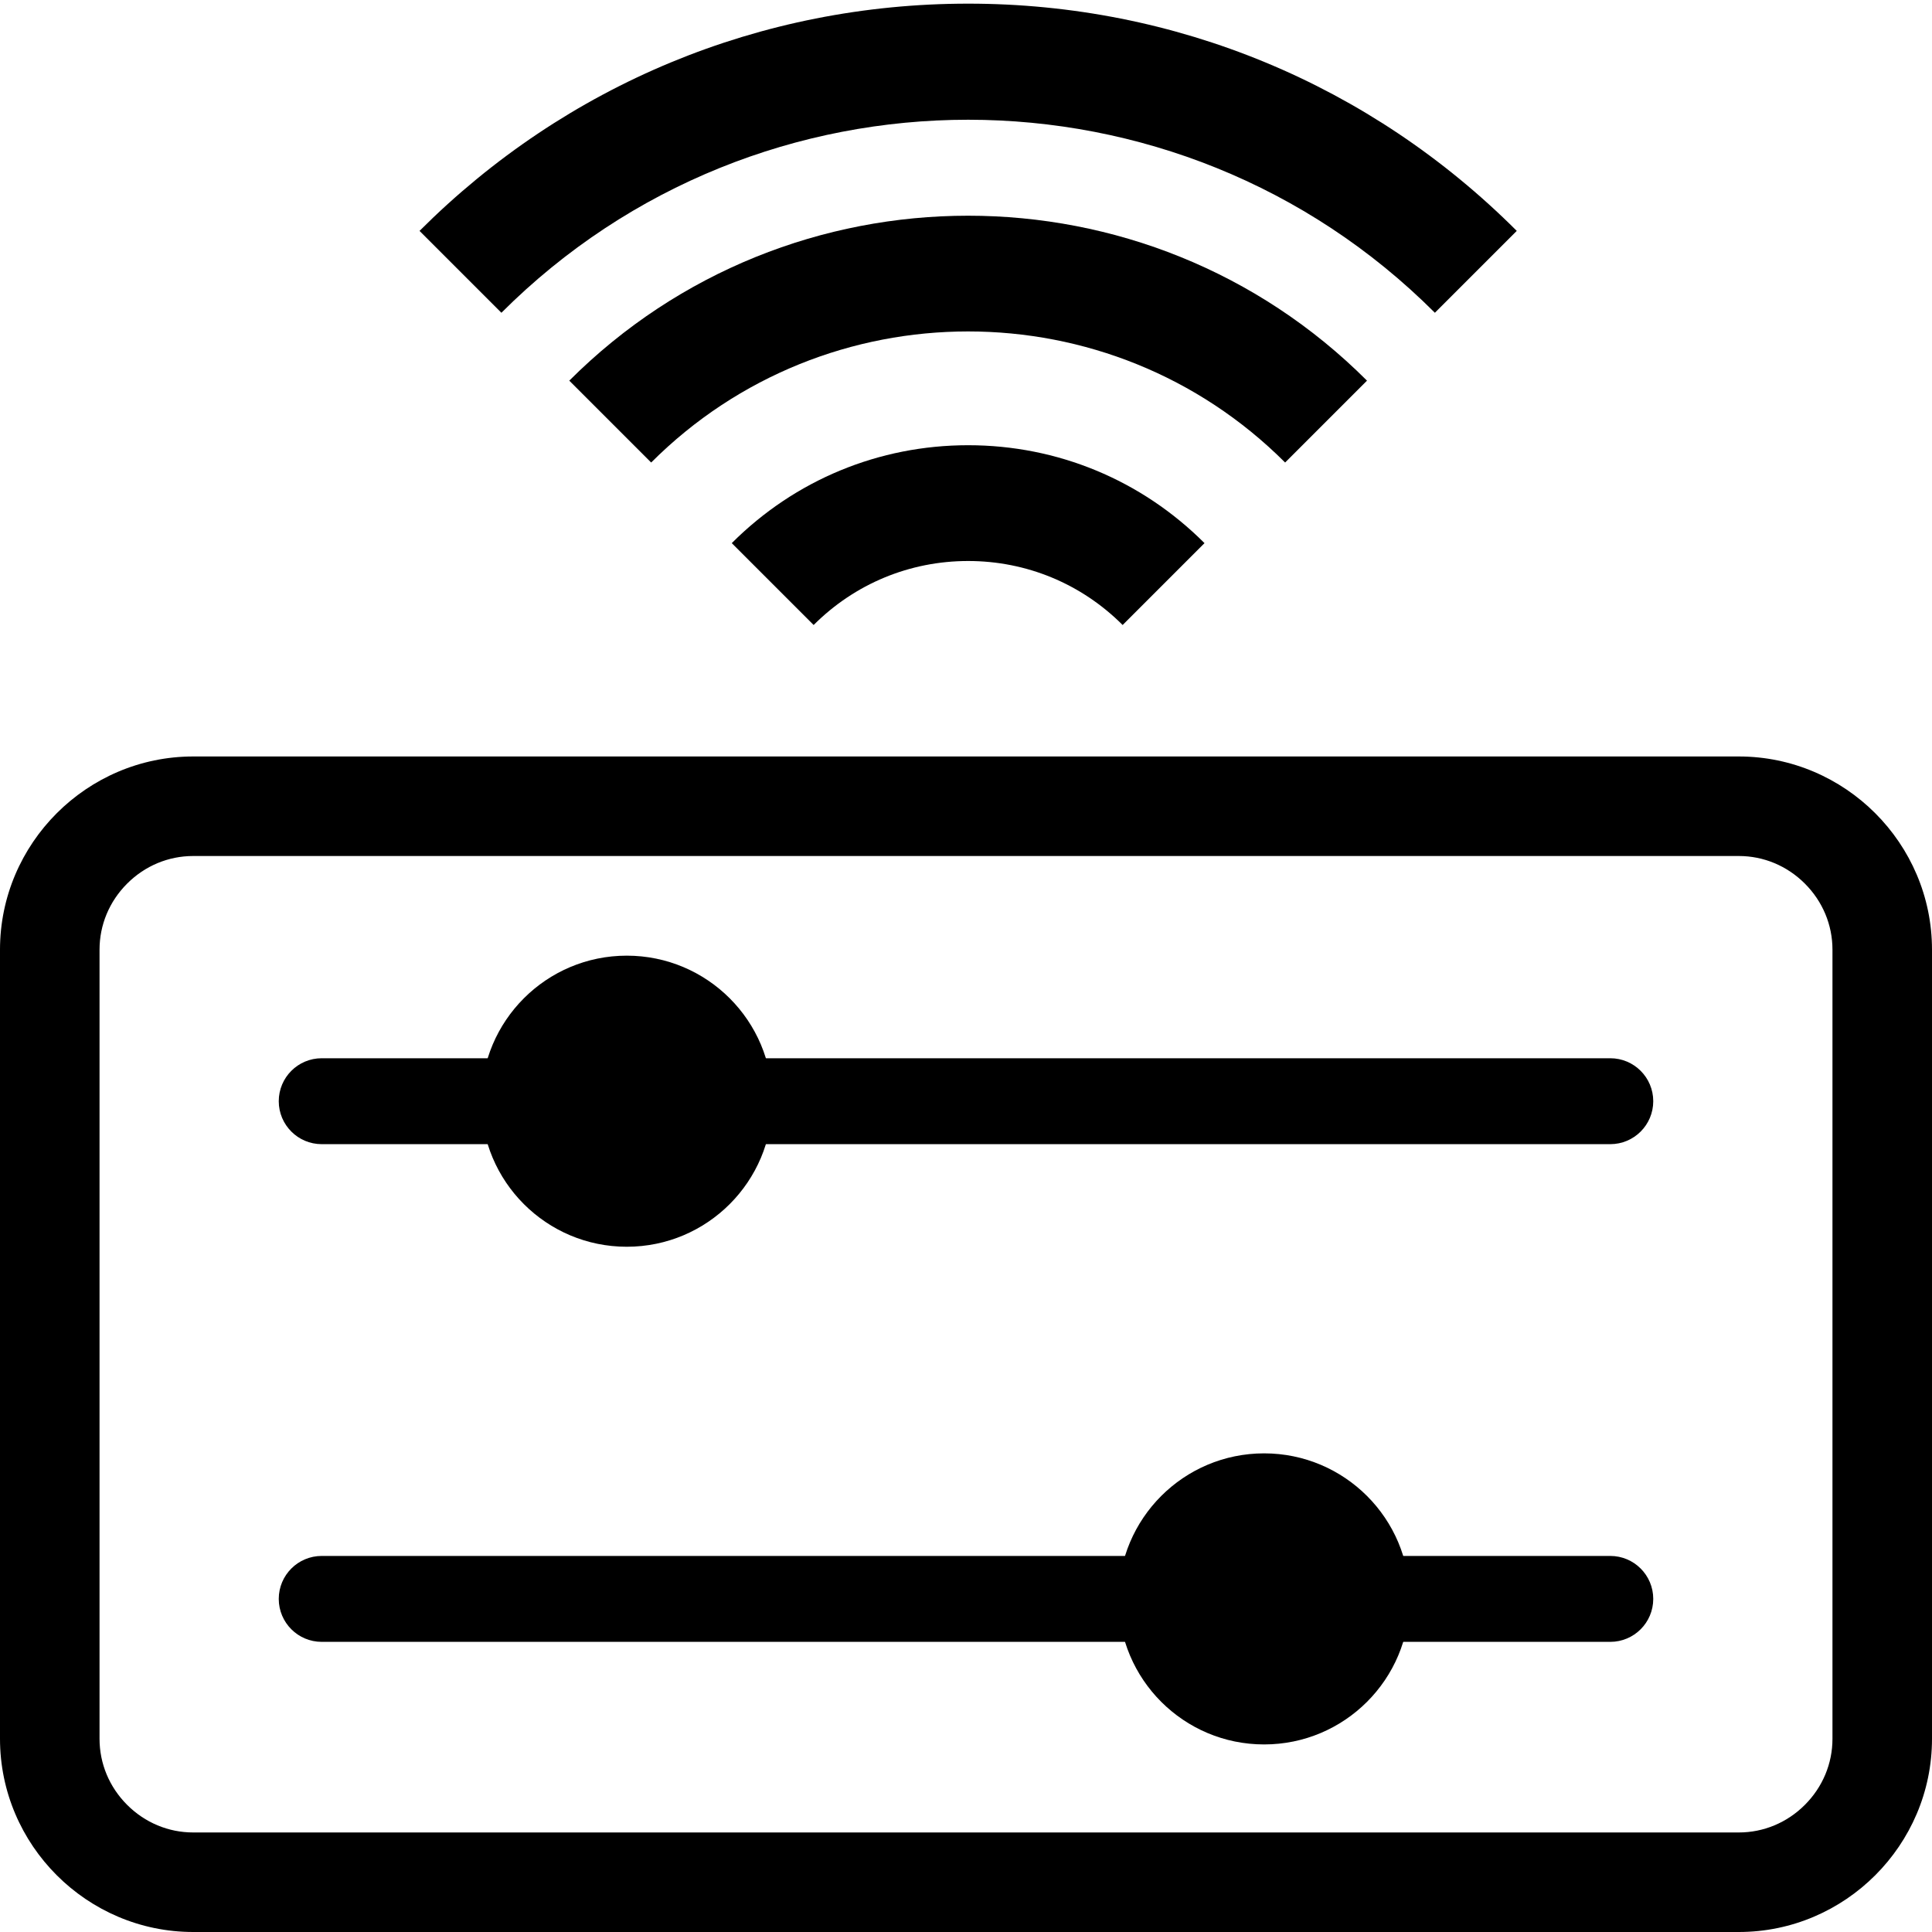
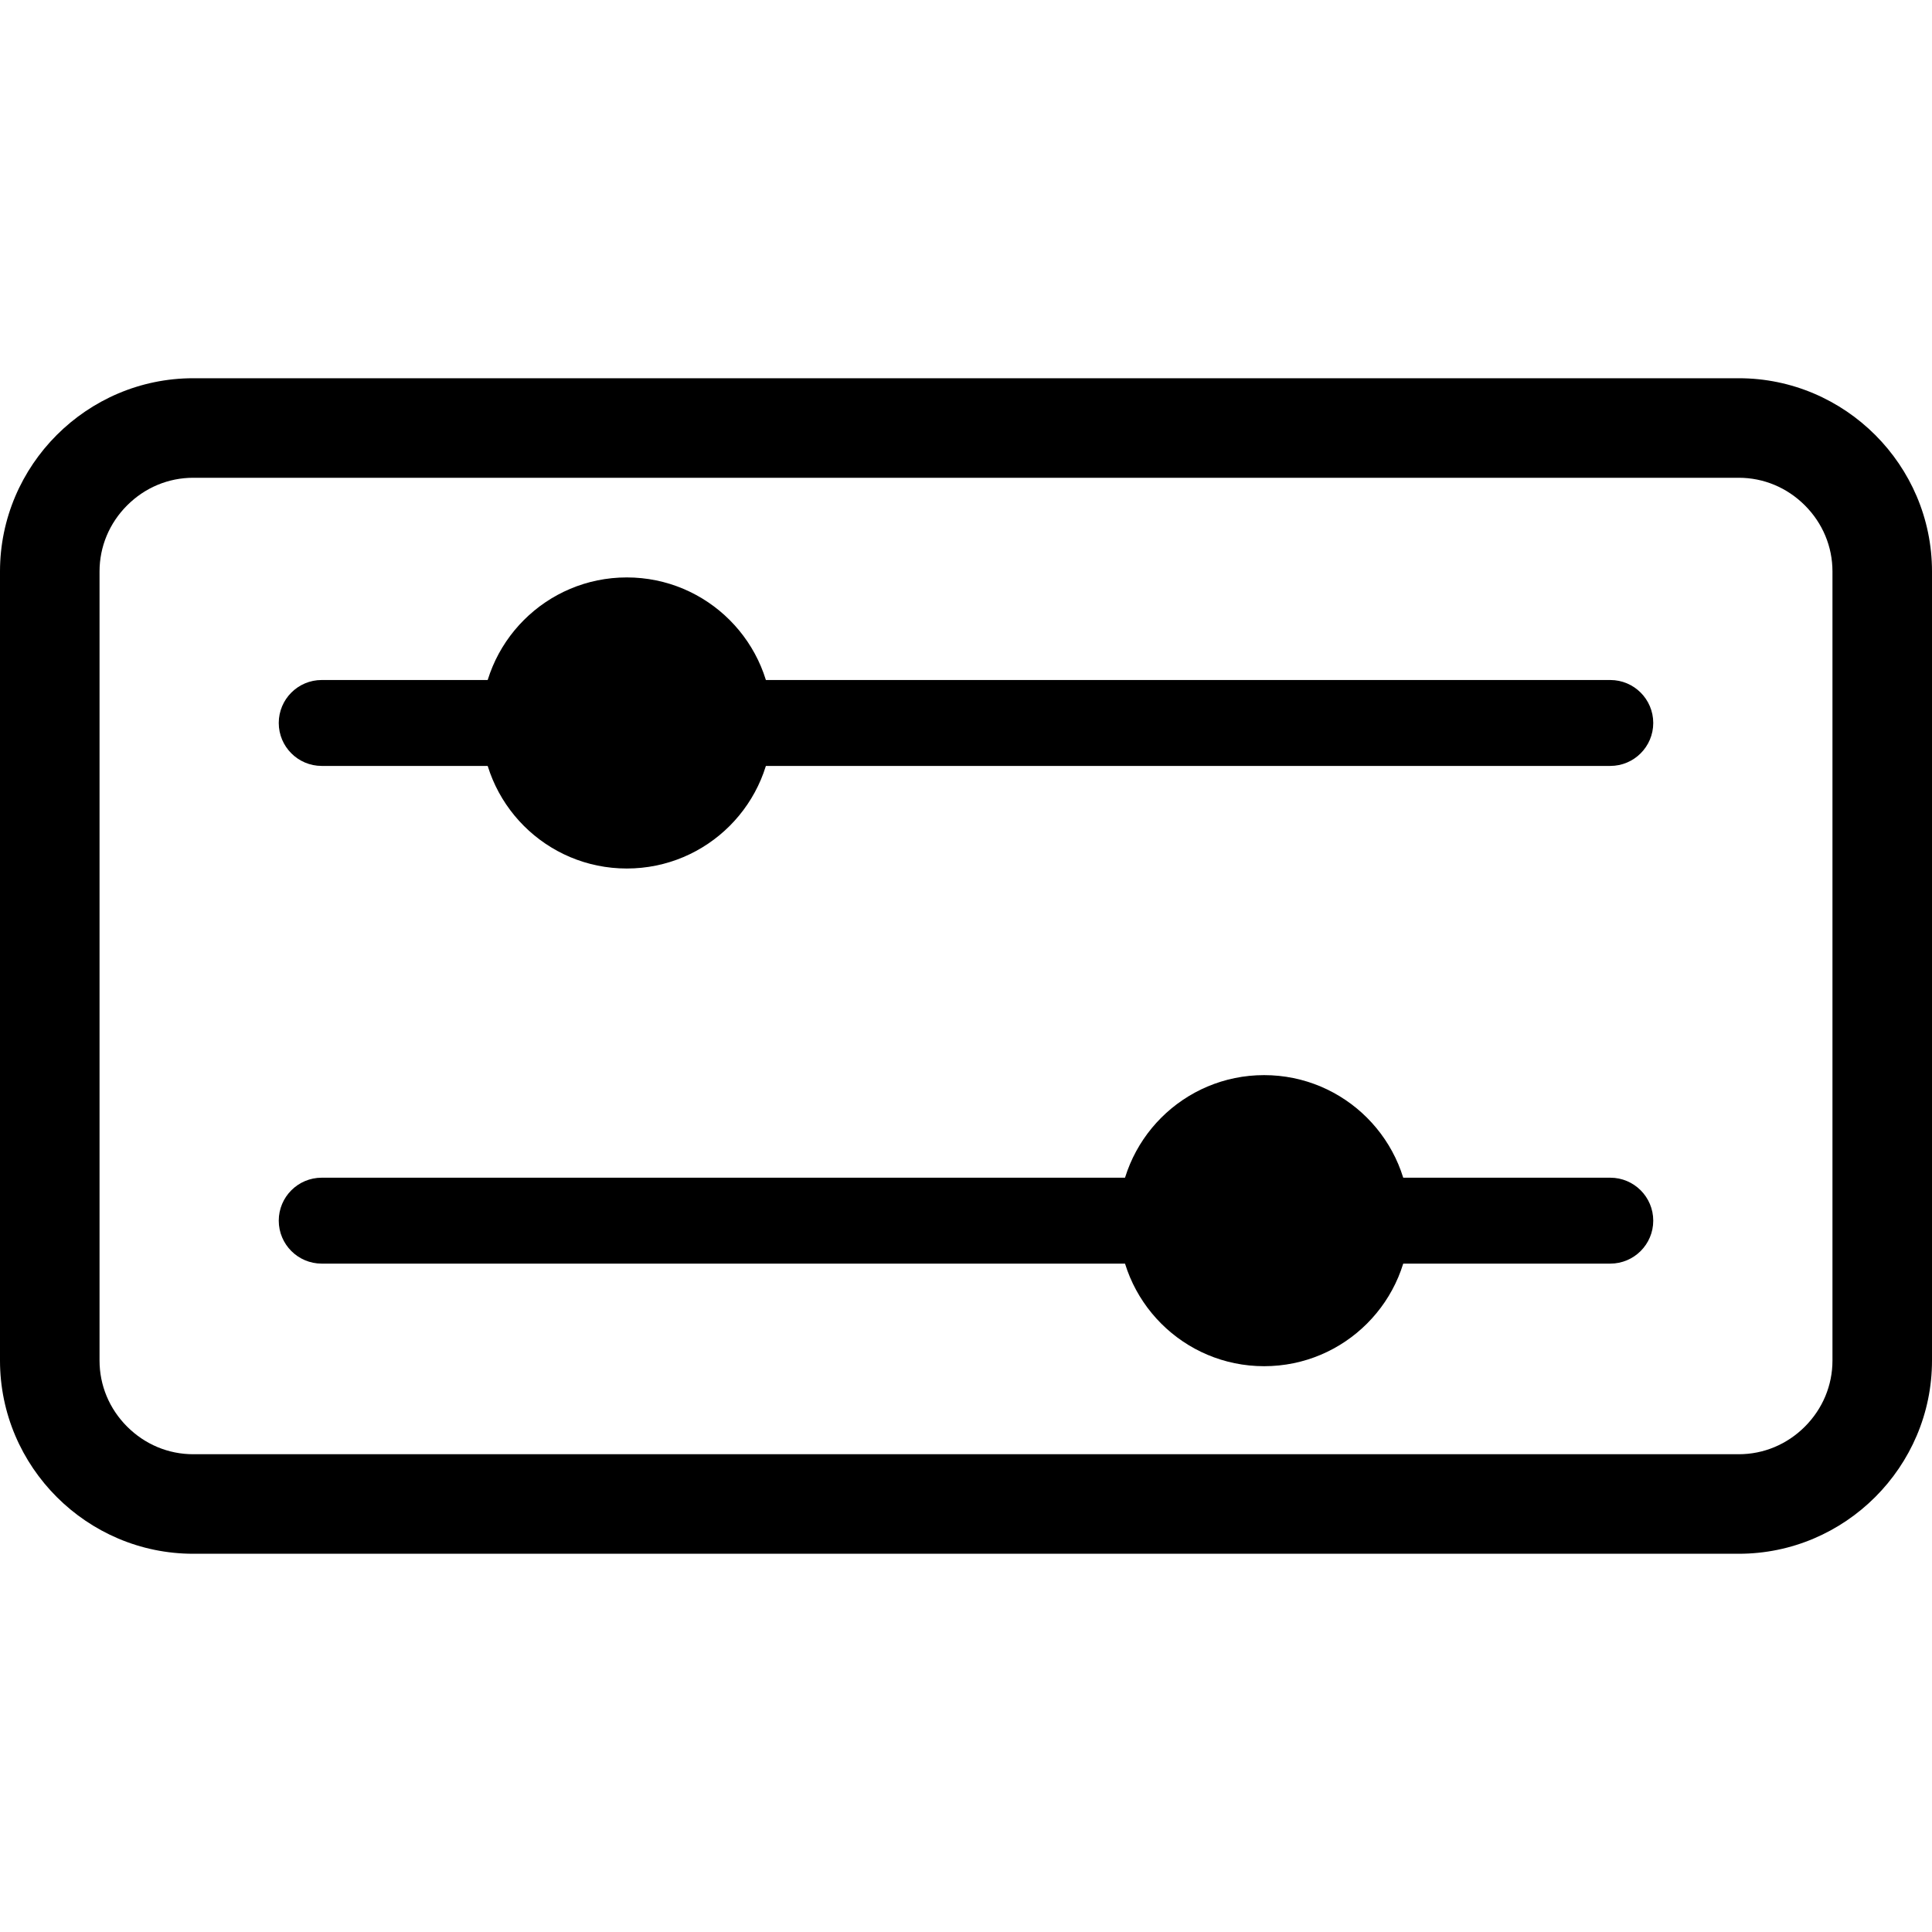
- <svg xmlns="http://www.w3.org/2000/svg" version="1.2" baseProfile="tiny" id="Layer_1" x="0px" y="0px" width="600px" height="600px" viewBox="0 0 600 600" xml:space="preserve">
-   <path d="M155.715,97.133L130.29,71.708C175.8,26.198,236.308,1.135,300.667,1.134c64.359-0.001,124.866,25.062,170.375,70.57  L445.615,97.13C365.692,17.206,235.644,17.207,155.715,97.133z" />
-   <path d="M399.106,143.64c-54.281-54.279-142.602-54.281-196.883,0l-25.426-25.426c68.3-68.299,179.432-68.299,247.735,0  L399.106,143.64z" />
-   <path d="M252.683,194.099l-25.426-25.425c19.607-19.608,45.678-30.407,73.407-30.407c27.73,0,53.8,10.798,73.407,30.407  l-25.426,25.425c-12.815-12.816-29.855-19.875-47.981-19.875S265.499,181.283,252.683,194.099z" />
+ <svg xmlns="http://www.w3.org/2000/svg" version="1.1" id="Layer_1" x="0px" y="0px" width="600px" height="600px" viewBox="0 0 600 600" enable-background="new 0 0 600 600" xml:space="preserve">
+   <path display="none" d="M155.715,97.133L130.29,71.708C175.8,26.198,236.308,1.135,300.667,1.134  c64.359-0.001,124.866,25.062,170.375,70.57L445.615,97.13C365.692,17.206,235.644,17.207,155.715,97.133z" />
+   <path display="none" d="M399.106,143.64c-54.281-54.279-142.603-54.281-196.883,0l-25.426-25.426  c68.3-68.299,179.432-68.299,247.735,0L399.106,143.64z" />
+   <path display="none" d="M252.683,194.099l-25.426-25.425c19.607-19.608,45.678-30.407,73.407-30.407  c27.729,0,53.8,10.798,73.407,30.407l-25.427,25.425c-12.814-12.816-29.854-19.875-47.98-19.875S265.499,181.283,252.683,194.099z" />
  <g>
-     <path d="M540,265.841c7.703,0,14.99,3.044,20.518,8.571s8.571,12.813,8.571,20.517V540c0,7.703-3.044,14.99-8.571,20.518   s-12.814,8.571-20.518,8.571H60c-7.704,0-14.99-3.044-20.517-8.571c-5.527-5.527-8.571-12.814-8.571-20.518V294.929   c0-7.704,3.044-14.99,8.571-20.517c5.527-5.527,12.813-8.571,20.517-8.571H540 M540,234.929H60c-33,0-60,27-60,60V540   c0,33,27,60,60,60h480c33,0,60-27,60-60V294.929C600,261.929,573,234.929,540,234.929L540,234.929z" />
-     <path d="M500.089,355.329H99.91c-7.367,0-13.34-5.973-13.34-13.34c0-7.368,5.973-13.341,13.34-13.341h400.179   c7.367,0,13.341,5.973,13.341,13.341C513.43,349.356,507.456,355.329,500.089,355.329z" />
-     <circle cx="194.655" cy="341.989" r="45.2" />
-     <path d="M500.089,509.893H99.91c-7.367,0-13.34-5.973-13.34-13.34s5.973-13.342,13.34-13.342h400.179   c7.367,0,13.341,5.975,13.341,13.342S507.456,509.893,500.089,509.893z" />
-     <path d="M437.786,496.553c0,24.965-20.239,45.197-45.203,45.197c-24.962,0-45.197-20.232-45.197-45.197   c0-24.963,20.235-45.199,45.197-45.199C417.547,451.354,437.786,471.59,437.786,496.553z" />
+     <path d="M540,148.376c7.703,0,14.99,3.044,20.518,8.571c5.528,5.527,8.571,12.813,8.571,20.518v245.07   c0,7.703-3.044,14.99-8.571,20.518c-5.526,5.528-12.813,8.571-20.518,8.571H60c-7.704,0-14.99-3.044-20.517-8.571   c-5.527-5.526-8.571-12.813-8.571-20.518v-245.07c0-7.704,3.044-14.99,8.571-20.518s12.813-8.571,20.517-8.571H540 M540,117.465H60   c-33,0-60,27-60,60v245.07c0,33,27,60,60,60h480c33,0,60-27,60-60v-245.07C600,144.464,573,117.465,540,117.465L540,117.465z" />
+     <path d="M500.089,237.864H99.91c-7.367,0-13.34-5.974-13.34-13.34c0-7.368,5.973-13.341,13.34-13.341h400.179   c7.367,0,13.341,5.973,13.341,13.341C513.43,231.891,507.456,237.864,500.089,237.864z" />
+     <circle cx="194.655" cy="224.524" r="45.2" />
+     <path d="M500.089,392.428H99.91c-7.367,0-13.34-5.973-13.34-13.34s5.973-13.342,13.34-13.342h400.179   c7.367,0,13.341,5.975,13.341,13.342S507.456,392.428,500.089,392.428z" />
+     <path d="M437.786,379.088c0,24.965-20.239,45.197-45.203,45.197c-24.962,0-45.197-20.232-45.197-45.197   c0-24.963,20.235-45.199,45.197-45.199C417.547,333.889,437.786,354.125,437.786,379.088z" />
  </g>
-   <path display="none" d="M600,540c0,33-27,60-60,60H60c-33,0-60-27-60-60V294.929c0-33,27-60,60-60h480c33,0,60,27,60,60V540z   M513.43,341.989c0-7.368-5.974-13.341-13.341-13.341H99.91c-7.367,0-13.34,5.973-13.34,13.341c0,7.367,5.973,13.34,13.34,13.34  h400.179C507.456,355.329,513.43,349.356,513.43,341.989z M194.656,296.789c-24.963,0-45.201,20.236-45.201,45.201  c0,24.963,20.237,45.199,45.201,45.199c24.963,0,45.199-20.236,45.199-45.199C239.854,317.024,219.619,296.789,194.656,296.789z   M513.43,496.553c0-7.367-5.974-13.342-13.341-13.342H99.91c-7.367,0-13.34,5.975-13.34,13.342s5.973,13.34,13.34,13.34h400.179  C507.456,509.893,513.43,503.92,513.43,496.553z M392.583,451.354c-24.962,0-45.197,20.236-45.197,45.199  c0,24.965,20.235,45.197,45.197,45.197c24.964,0,45.203-20.232,45.203-45.197C437.786,471.59,417.547,451.354,392.583,451.354z" />
+   <path display="none" d="M600,540c0,33-27,60-60,60H60c-33,0-60-27-60-60V294.929c0-33,27-60,60-60h480c33,0,60,27,60,60V540z   M513.43,341.989c0-7.368-5.974-13.341-13.341-13.341H99.91c-7.367,0-13.34,5.973-13.34,13.341c0,7.366,5.973,13.34,13.34,13.34  h400.179C507.456,355.329,513.43,349.355,513.43,341.989z M194.656,296.789c-24.963,0-45.201,20.236-45.201,45.201  c0,24.963,20.237,45.199,45.201,45.199c24.963,0,45.199-20.236,45.199-45.199C239.854,317.023,219.619,296.789,194.656,296.789z   M513.43,496.553c0-7.367-5.974-13.342-13.341-13.342H99.91c-7.367,0-13.34,5.975-13.34,13.342s5.973,13.34,13.34,13.34h400.179  C507.456,509.893,513.43,503.92,513.43,496.553z M392.583,451.354c-24.962,0-45.197,20.236-45.197,45.199  c0,24.965,20.235,45.197,45.197,45.197c24.964,0,45.203-20.232,45.203-45.197C437.786,471.59,417.547,451.354,392.583,451.354z" />
</svg>
